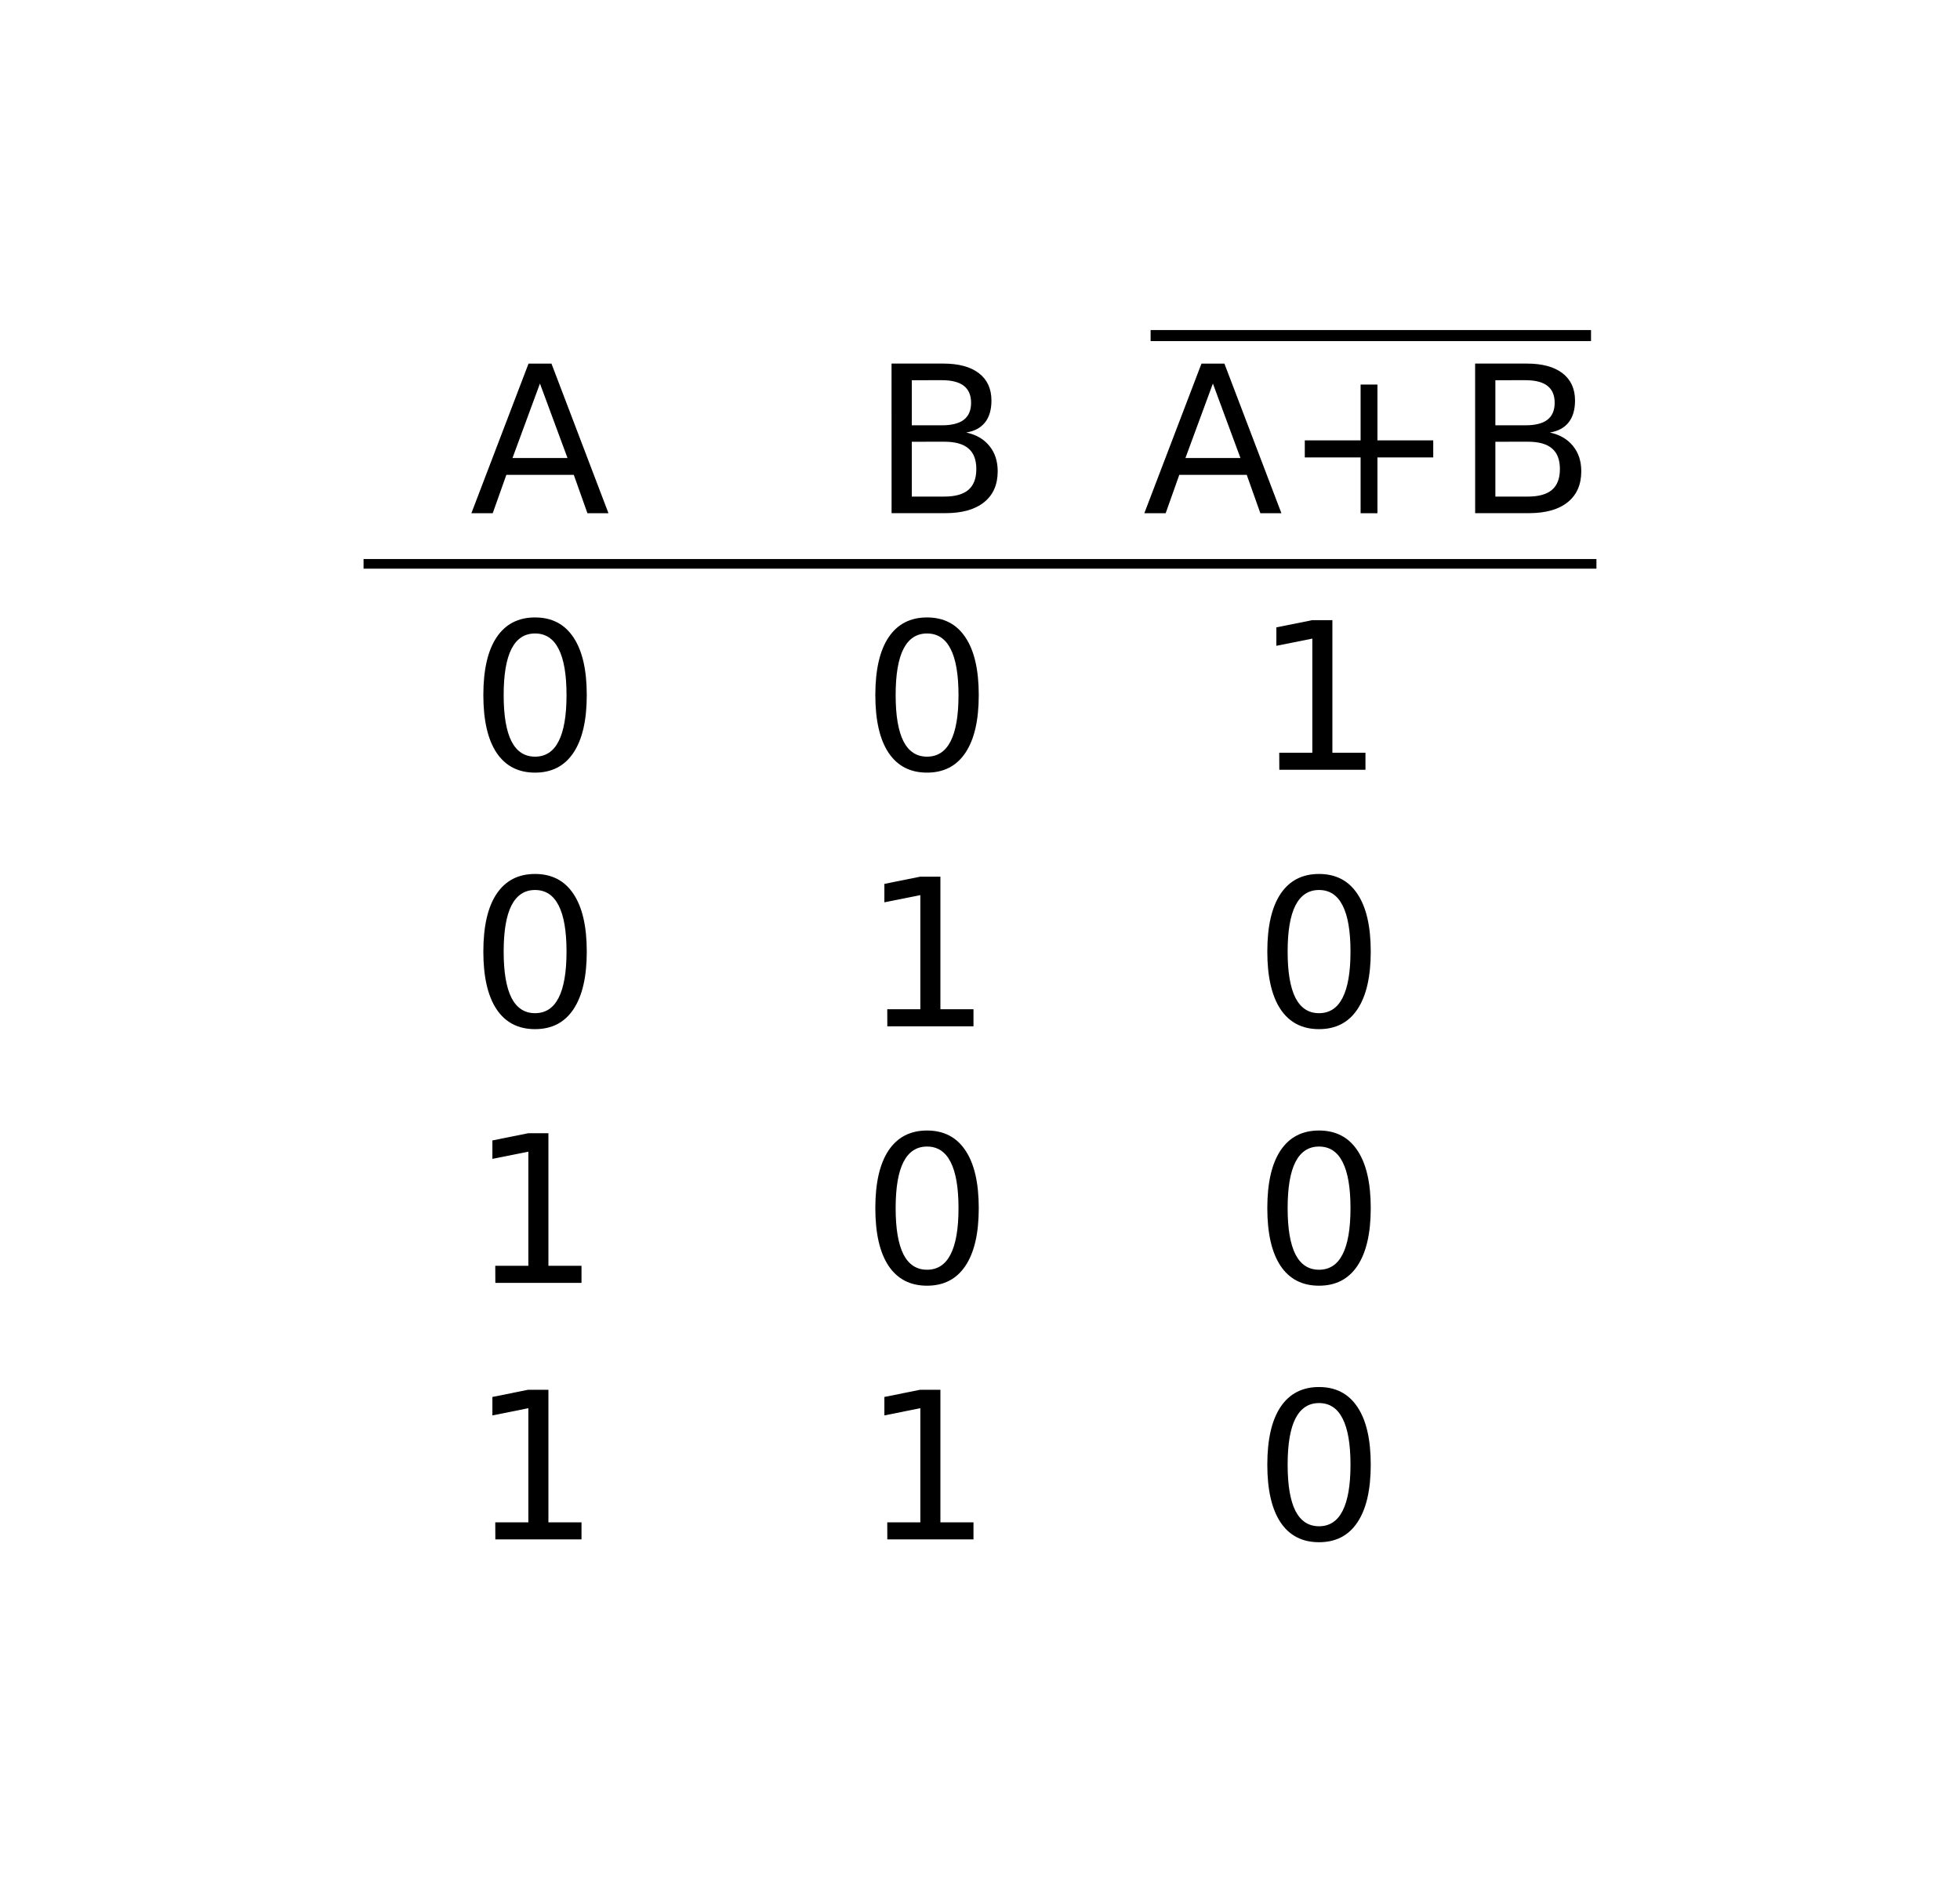
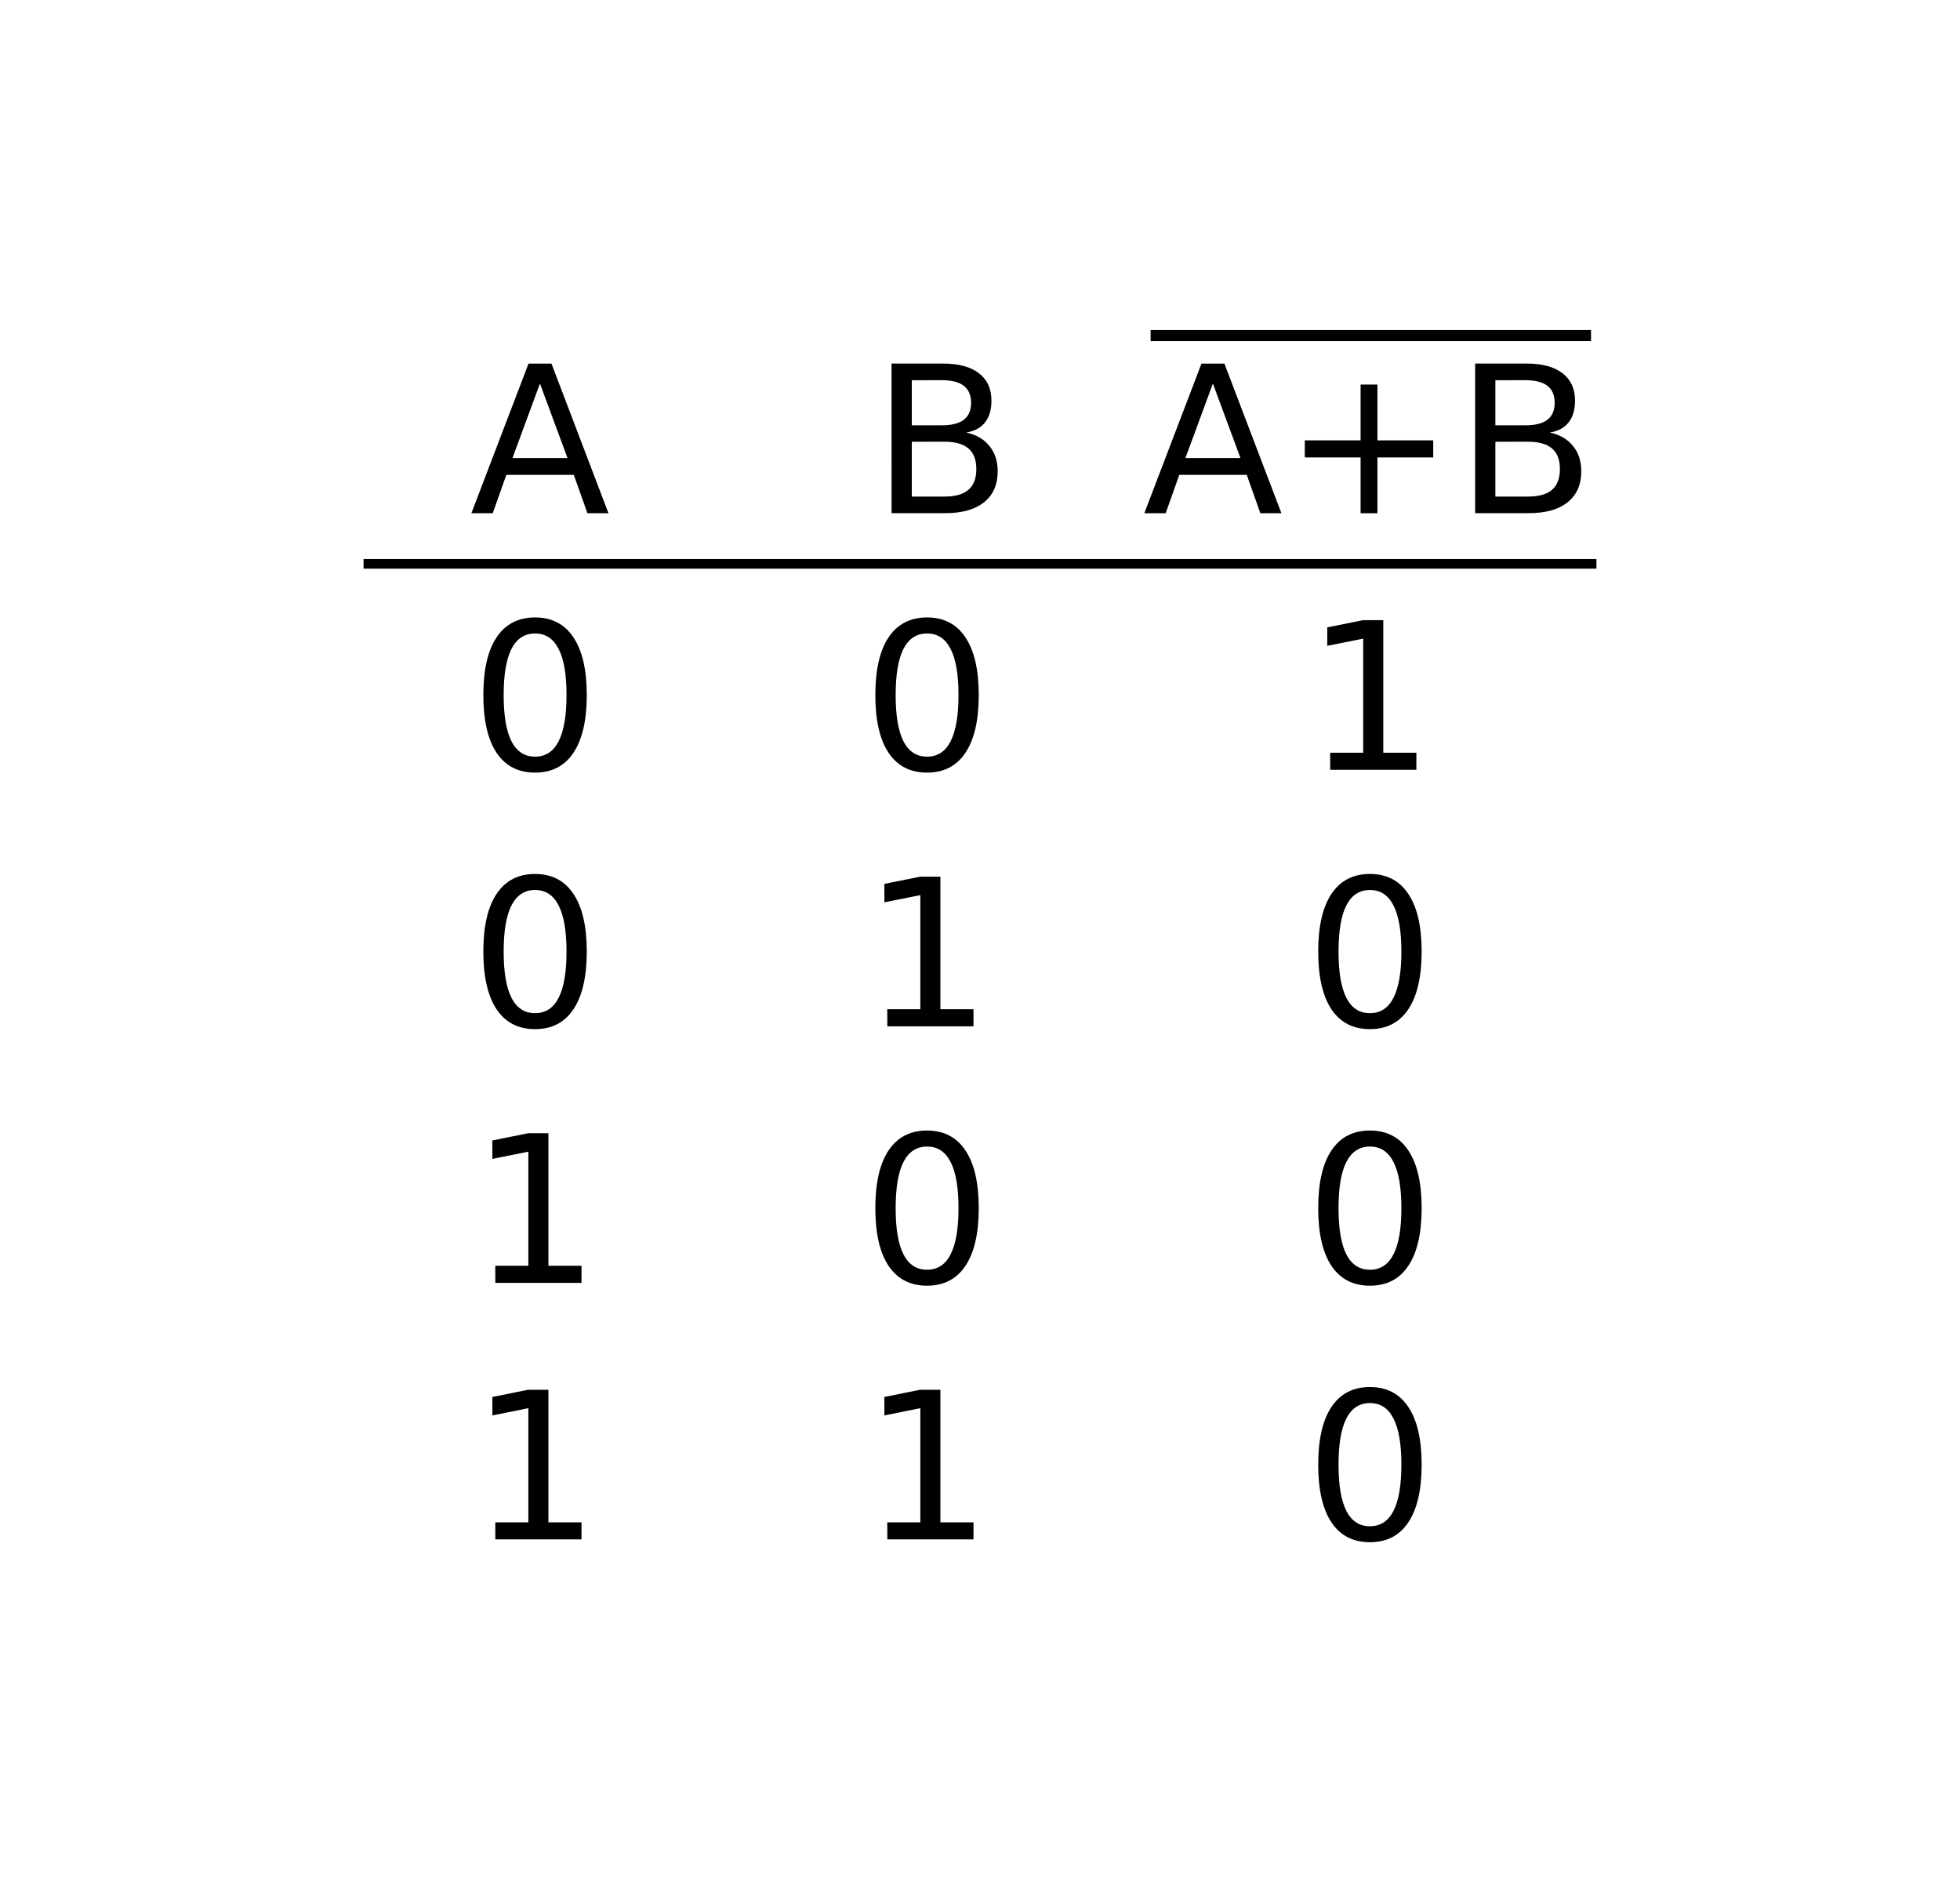
<svg xmlns="http://www.w3.org/2000/svg" width="53.912mm" height="52.337mm" viewBox="0 0 53.912 52.337" version="1.1" id="svg8">
  <defs id="defs2" />
  <g id="layer1" transform="translate(-53.26717,-58.9827)">
    <g aria-label="A    B  A+B 0    0    1 0    1    0 1    0    0 1    1    0" style="font-style:normal;font-variant:normal;font-weight:normal;font-stretch:normal;font-size:5.644px;line-height:125%;font-family:sans-serif;-inkscape-font-specification:'sans-serif, Normal';font-variant-ligatures:normal;font-variant-caps:normal;font-variant-numeric:normal;font-feature-settings:normal;text-align:start;letter-spacing:0px;word-spacing:0px;writing-mode:lr-tb;text-anchor:start;fill:#000000;fill-opacity:1;stroke:none;stroke-width:0.265px;stroke-linecap:butt;stroke-linejoin:miter;stroke-opacity:1" id="text819">
-       <path d="m 68.119,69.531 -0.755,2.048 h 1.513 z m -0.314,-0.548 h 0.631 l 1.568,4.115 h -0.579 l -0.375,-1.056 h -1.855 l -0.375,1.056 h -0.587 z" style="font-style:normal;font-variant:normal;font-weight:normal;font-stretch:normal;font-size:5.644px;font-family:sans-serif;-inkscape-font-specification:'sans-serif, Normal';font-variant-ligatures:normal;font-variant-caps:normal;font-variant-numeric:normal;font-feature-settings:normal;text-align:start;writing-mode:lr-tb;text-anchor:start;stroke-width:0.265px" id="path4576" />
-       <path d="m 78.347,71.132 v 1.508 h 0.893 q 0.449,0 0.664,-0.185 0.218,-0.187 0.218,-0.571 0,-0.386 -0.218,-0.568 -0.215,-0.185 -0.664,-0.185 z m 0,-1.692 v 1.24 h 0.824 q 0.408,0 0.606,-0.152 0.201,-0.154 0.201,-0.469 0,-0.311 -0.201,-0.466 -0.198,-0.154 -0.606,-0.154 z m -0.557,-0.458 h 1.422 q 0.637,0 0.981,0.265 0.345,0.265 0.345,0.752 0,0.378 -0.176,0.601 -0.176,0.223 -0.518,0.278 0.411,0.088 0.637,0.369 0.229,0.278 0.229,0.697 0,0.551 -0.375,0.852 -0.375,0.3 -1.067,0.3 h -1.477 z" style="font-style:normal;font-variant:normal;font-weight:normal;font-stretch:normal;font-size:5.644px;font-family:sans-serif;-inkscape-font-specification:'sans-serif, Normal';font-variant-ligatures:normal;font-variant-caps:normal;font-variant-numeric:normal;font-feature-settings:normal;text-align:start;writing-mode:lr-tb;text-anchor:start;stroke-width:0.265px" id="path4578" />
-       <path d="m 86.629,69.531 -0.755,2.048 h 1.513 z m -0.314,-0.548 h 0.631 l 1.568,4.115 h -0.579 l -0.375,-1.056 h -1.855 l -0.375,1.056 h -0.587 z" style="font-style:normal;font-variant:normal;font-weight:normal;font-stretch:normal;font-size:5.644px;font-family:sans-serif;-inkscape-font-specification:'sans-serif, Normal';font-variant-ligatures:normal;font-variant-caps:normal;font-variant-numeric:normal;font-feature-settings:normal;text-align:start;writing-mode:lr-tb;text-anchor:start;stroke-width:0.265px" id="path4580" />
-       <path d="m 91.155,69.559 v 1.535 h 1.535 v 0.469 h -1.535 v 1.535 h -0.463 v -1.535 h -1.535 v -0.469 h 1.535 v -1.535 z" style="font-style:normal;font-variant:normal;font-weight:normal;font-stretch:normal;font-size:5.644px;font-family:sans-serif;-inkscape-font-specification:'sans-serif, Normal';font-variant-ligatures:normal;font-variant-caps:normal;font-variant-numeric:normal;font-feature-settings:normal;text-align:start;writing-mode:lr-tb;text-anchor:start;stroke-width:0.265px" id="path4582" />
-       <path d="m 94.399,71.132 v 1.508 h 0.893 q 0.449,0 0.664,-0.185 0.218,-0.187 0.218,-0.571 0,-0.386 -0.218,-0.568 -0.215,-0.185 -0.664,-0.185 z m 0,-1.692 v 1.24 h 0.824 q 0.408,0 0.606,-0.152 0.201,-0.154 0.201,-0.469 0,-0.311 -0.201,-0.466 -0.198,-0.154 -0.606,-0.154 z m -0.557,-0.458 h 1.422 q 0.637,0 0.981,0.265 0.345,0.265 0.345,0.752 0,0.378 -0.176,0.601 -0.176,0.223 -0.518,0.278 0.411,0.088 0.637,0.369 0.229,0.278 0.229,0.697 0,0.551 -0.375,0.852 -0.375,0.3 -1.067,0.3 h -1.477 z" style="font-style:normal;font-variant:normal;font-weight:normal;font-stretch:normal;font-size:5.644px;font-family:sans-serif;-inkscape-font-specification:'sans-serif, Normal';font-variant-ligatures:normal;font-variant-caps:normal;font-variant-numeric:normal;font-feature-settings:normal;text-align:start;writing-mode:lr-tb;text-anchor:start;stroke-width:0.265px" id="path4584" />
-       <path d="m 67.984,76.405 q -0.43,0 -0.648,0.424 -0.215,0.422 -0.215,1.271 0,0.846 0.215,1.271 0.218,0.422 0.648,0.422 0.433,0 0.648,-0.422 0.218,-0.424 0.218,-1.271 0,-0.849 -0.218,-1.271 -0.215,-0.424 -0.648,-0.424 z m 0,-0.441 q 0.692,0 1.056,0.548 0.367,0.546 0.367,1.587 0,1.039 -0.367,1.587 -0.364,0.546 -1.056,0.546 -0.692,0 -1.058,-0.546 -0.364,-0.548 -0.364,-1.587 0,-1.042 0.364,-1.587 0.367,-0.548 1.058,-0.548 z" style="font-style:normal;font-variant:normal;font-weight:normal;font-stretch:normal;font-size:5.644px;font-family:sans-serif;-inkscape-font-specification:'sans-serif, Normal';font-variant-ligatures:normal;font-variant-caps:normal;font-variant-numeric:normal;font-feature-settings:normal;text-align:start;writing-mode:lr-tb;text-anchor:start;stroke-width:0.265px" id="path4586" />
-       <path d="m 78.766,76.405 q -0.43,0 -0.648,0.424 -0.215,0.422 -0.215,1.271 0,0.846 0.215,1.271 0.218,0.422 0.648,0.422 0.433,0 0.648,-0.422 0.218,-0.424 0.218,-1.271 0,-0.849 -0.218,-1.271 -0.215,-0.424 -0.648,-0.424 z m 0,-0.441 q 0.692,0 1.056,0.548 0.367,0.546 0.367,1.587 0,1.039 -0.367,1.587 -0.364,0.546 -1.056,0.546 -0.692,0 -1.058,-0.546 -0.364,-0.548 -0.364,-1.587 0,-1.042 0.364,-1.587 0.367,-0.548 1.058,-0.548 z" style="font-style:normal;font-variant:normal;font-weight:normal;font-stretch:normal;font-size:5.644px;font-family:sans-serif;-inkscape-font-specification:'sans-serif, Normal';font-variant-ligatures:normal;font-variant-caps:normal;font-variant-numeric:normal;font-feature-settings:normal;text-align:start;writing-mode:lr-tb;text-anchor:start;stroke-width:0.265px" id="path4588" />
-       <path d="m 88.454,79.685 h 0.91 v -3.139 l -0.989,0.198 v -0.507 l 0.984,-0.198 h 0.557 v 3.646 h 0.91 v 0.469 h -2.37 z" style="font-style:normal;font-variant:normal;font-weight:normal;font-stretch:normal;font-size:5.644px;font-family:sans-serif;-inkscape-font-specification:'sans-serif, Normal';font-variant-ligatures:normal;font-variant-caps:normal;font-variant-numeric:normal;font-feature-settings:normal;text-align:start;writing-mode:lr-tb;text-anchor:start;stroke-width:0.265px" id="path4590" />
-       <path d="m 67.984,83.46 q -0.43,0 -0.648,0.424 -0.215,0.422 -0.215,1.271 0,0.846 0.215,1.271 0.218,0.422 0.648,0.422 0.433,0 0.648,-0.422 0.218,-0.424 0.218,-1.271 0,-0.849 -0.218,-1.271 -0.215,-0.424 -0.648,-0.424 z m 0,-0.441 q 0.692,0 1.056,0.548 0.367,0.546 0.367,1.587 0,1.039 -0.367,1.587 -0.364,0.546 -1.056,0.546 -0.692,0 -1.058,-0.546 -0.364,-0.548 -0.364,-1.587 0,-1.042 0.364,-1.587 0.367,-0.548 1.058,-0.548 z" style="font-style:normal;font-variant:normal;font-weight:normal;font-stretch:normal;font-size:5.644px;font-family:sans-serif;-inkscape-font-specification:'sans-serif, Normal';font-variant-ligatures:normal;font-variant-caps:normal;font-variant-numeric:normal;font-feature-settings:normal;text-align:start;writing-mode:lr-tb;text-anchor:start;stroke-width:0.265px" id="path4592" />
-       <path d="m 77.672,86.74 h 0.91 v -3.139 l -0.989,0.198 v -0.507 l 0.984,-0.198 h 0.557 v 3.646 h 0.91 v 0.469 h -2.37 z" style="font-style:normal;font-variant:normal;font-weight:normal;font-stretch:normal;font-size:5.644px;font-family:sans-serif;-inkscape-font-specification:'sans-serif, Normal';font-variant-ligatures:normal;font-variant-caps:normal;font-variant-numeric:normal;font-feature-settings:normal;text-align:start;writing-mode:lr-tb;text-anchor:start;stroke-width:0.265px" id="path4594" />
-       <path d="m 89.548,83.46 q -0.43,0 -0.648,0.424 -0.215,0.422 -0.215,1.271 0,0.846 0.215,1.271 0.218,0.422 0.648,0.422 0.433,0 0.648,-0.422 0.218,-0.424 0.218,-1.271 0,-0.849 -0.218,-1.271 -0.215,-0.424 -0.648,-0.424 z m 0,-0.441 q 0.692,0 1.056,0.548 0.367,0.546 0.367,1.587 0,1.039 -0.367,1.587 -0.364,0.546 -1.056,0.546 -0.692,0 -1.058,-0.546 -0.364,-0.548 -0.364,-1.587 0,-1.042 0.364,-1.587 0.367,-0.548 1.058,-0.548 z" style="font-style:normal;font-variant:normal;font-weight:normal;font-stretch:normal;font-size:5.644px;font-family:sans-serif;-inkscape-font-specification:'sans-serif, Normal';font-variant-ligatures:normal;font-variant-caps:normal;font-variant-numeric:normal;font-feature-settings:normal;text-align:start;writing-mode:lr-tb;text-anchor:start;stroke-width:0.265px" id="path4596" />
-       <path d="m 66.89,93.796 h 0.91 v -3.139 l -0.989,0.198 v -0.507 l 0.984,-0.198 h 0.557 v 3.646 h 0.91 v 0.469 h -2.37 z" style="font-style:normal;font-variant:normal;font-weight:normal;font-stretch:normal;font-size:5.644px;font-family:sans-serif;-inkscape-font-specification:'sans-serif, Normal';font-variant-ligatures:normal;font-variant-caps:normal;font-variant-numeric:normal;font-feature-settings:normal;text-align:start;writing-mode:lr-tb;text-anchor:start;stroke-width:0.265px" id="path4598" />
-       <path d="m 78.766,90.516 q -0.43,0 -0.648,0.424 -0.215,0.422 -0.215,1.271 0,0.846 0.215,1.271 0.218,0.422 0.648,0.422 0.433,0 0.648,-0.422 0.218,-0.424 0.218,-1.271 0,-0.849 -0.218,-1.271 -0.215,-0.424 -0.648,-0.424 z m 0,-0.441 q 0.692,0 1.056,0.548 0.367,0.546 0.367,1.587 0,1.039 -0.367,1.587 -0.364,0.546 -1.056,0.546 -0.692,0 -1.058,-0.546 -0.364,-0.548 -0.364,-1.587 0,-1.042 0.364,-1.587 0.367,-0.548 1.058,-0.548 z" style="font-style:normal;font-variant:normal;font-weight:normal;font-stretch:normal;font-size:5.644px;font-family:sans-serif;-inkscape-font-specification:'sans-serif, Normal';font-variant-ligatures:normal;font-variant-caps:normal;font-variant-numeric:normal;font-feature-settings:normal;text-align:start;writing-mode:lr-tb;text-anchor:start;stroke-width:0.265px" id="path4600" />
-       <path d="m 89.548,90.516 q -0.43,0 -0.648,0.424 -0.215,0.422 -0.215,1.271 0,0.846 0.215,1.271 0.218,0.422 0.648,0.422 0.433,0 0.648,-0.422 0.218,-0.424 0.218,-1.271 0,-0.849 -0.218,-1.271 -0.215,-0.424 -0.648,-0.424 z m 0,-0.441 q 0.692,0 1.056,0.548 0.367,0.546 0.367,1.587 0,1.039 -0.367,1.587 -0.364,0.546 -1.056,0.546 -0.692,0 -1.058,-0.546 -0.364,-0.548 -0.364,-1.587 0,-1.042 0.364,-1.587 0.367,-0.548 1.058,-0.548 z" style="font-style:normal;font-variant:normal;font-weight:normal;font-stretch:normal;font-size:5.644px;font-family:sans-serif;-inkscape-font-specification:'sans-serif, Normal';font-variant-ligatures:normal;font-variant-caps:normal;font-variant-numeric:normal;font-feature-settings:normal;text-align:start;writing-mode:lr-tb;text-anchor:start;stroke-width:0.265px" id="path4602" />
-       <path d="m 66.89,100.851 h 0.91 v -3.139 l -0.989,0.198 v -0.507 l 0.984,-0.198 h 0.557 v 3.646 h 0.91 v 0.469 h -2.37 z" style="font-style:normal;font-variant:normal;font-weight:normal;font-stretch:normal;font-size:5.644px;font-family:sans-serif;-inkscape-font-specification:'sans-serif, Normal';font-variant-ligatures:normal;font-variant-caps:normal;font-variant-numeric:normal;font-feature-settings:normal;text-align:start;writing-mode:lr-tb;text-anchor:start;stroke-width:0.265px" id="path4604" />
-       <path d="m 77.672,100.851 h 0.91 v -3.139 l -0.989,0.198 v -0.507 l 0.984,-0.198 h 0.557 v 3.646 h 0.91 v 0.469 h -2.37 z" style="font-style:normal;font-variant:normal;font-weight:normal;font-stretch:normal;font-size:5.644px;font-family:sans-serif;-inkscape-font-specification:'sans-serif, Normal';font-variant-ligatures:normal;font-variant-caps:normal;font-variant-numeric:normal;font-feature-settings:normal;text-align:start;writing-mode:lr-tb;text-anchor:start;stroke-width:0.265px" id="path4606" />
-       <path d="m 89.548,97.571 q -0.43,0 -0.648,0.424 -0.215,0.422 -0.215,1.271 0,0.846 0.215,1.271 0.218,0.422 0.648,0.422 0.433,0 0.648,-0.422 0.218,-0.424 0.218,-1.271 0,-0.849 -0.218,-1.271 -0.215,-0.424 -0.648,-0.424 z m 0,-0.441 q 0.692,0 1.056,0.548 0.367,0.546 0.367,1.587 0,1.039 -0.367,1.587 -0.364,0.546 -1.056,0.546 -0.692,0 -1.058,-0.546 -0.364,-0.548 -0.364,-1.587 0,-1.042 0.364,-1.587 0.367,-0.548 1.058,-0.548 z" style="font-style:normal;font-variant:normal;font-weight:normal;font-stretch:normal;font-size:5.644px;font-family:sans-serif;-inkscape-font-specification:'sans-serif, Normal';font-variant-ligatures:normal;font-variant-caps:normal;font-variant-numeric:normal;font-feature-settings:normal;text-align:start;writing-mode:lr-tb;text-anchor:start;stroke-width:0.265px" id="path4608" />
+       <path d="m 68.119,69.531 -0.755,2.048 h 1.513 z m -0.314,-0.548 h 0.631 l 1.568,4.115 h -0.579 l -0.375,-1.056 h -1.855 l -0.375,1.056 h -0.587 z" style="font-style:normal;font-variant:normal;font-weight:normal;font-stretch:normal;font-size:5.644px;font-family:sans-serif;-inkscape-font-specification:'sans-serif, Normal';font-variant-ligatures:normal;font-variant-caps:normal;font-variant-numeric:normal;font-feature-settings:normal;text-align:start;writing-mode:lr-tb;text-anchor:start;stroke-width:0.265px" id="path8671" />
+       <path d="m 78.347,71.132 v 1.508 h 0.893 q 0.449,0 0.664,-0.185 0.218,-0.187 0.218,-0.571 0,-0.386 -0.218,-0.568 -0.215,-0.185 -0.664,-0.185 z m 0,-1.692 v 1.24 h 0.824 q 0.408,0 0.606,-0.152 0.201,-0.154 0.201,-0.469 0,-0.311 -0.201,-0.466 -0.198,-0.154 -0.606,-0.154 z m -0.557,-0.458 h 1.422 q 0.637,0 0.981,0.265 0.345,0.265 0.345,0.752 0,0.378 -0.176,0.601 -0.176,0.223 -0.518,0.278 0.411,0.088 0.637,0.369 0.229,0.278 0.229,0.697 0,0.551 -0.375,0.852 -0.375,0.3 -1.067,0.3 h -1.477 z" style="font-style:normal;font-variant:normal;font-weight:normal;font-stretch:normal;font-size:5.644px;font-family:sans-serif;-inkscape-font-specification:'sans-serif, Normal';font-variant-ligatures:normal;font-variant-caps:normal;font-variant-numeric:normal;font-feature-settings:normal;text-align:start;writing-mode:lr-tb;text-anchor:start;stroke-width:0.265px" id="path8673" />
+       <path d="m 86.629,69.531 -0.755,2.048 h 1.513 z m -0.314,-0.548 h 0.631 l 1.568,4.115 h -0.579 l -0.375,-1.056 h -1.855 l -0.375,1.056 h -0.587 z" style="font-style:normal;font-variant:normal;font-weight:normal;font-stretch:normal;font-size:5.644px;font-family:sans-serif;-inkscape-font-specification:'sans-serif, Normal';font-variant-ligatures:normal;font-variant-caps:normal;font-variant-numeric:normal;font-feature-settings:normal;text-align:start;writing-mode:lr-tb;text-anchor:start;stroke-width:0.265px" id="path8675" />
+       <path d="m 91.155,69.559 v 1.535 h 1.535 v 0.469 h -1.535 v 1.535 h -0.463 v -1.535 h -1.535 v -0.469 h 1.535 v -1.535 z" style="font-style:normal;font-variant:normal;font-weight:normal;font-stretch:normal;font-size:5.644px;font-family:sans-serif;-inkscape-font-specification:'sans-serif, Normal';font-variant-ligatures:normal;font-variant-caps:normal;font-variant-numeric:normal;font-feature-settings:normal;text-align:start;writing-mode:lr-tb;text-anchor:start;stroke-width:0.265px" id="path8677" />
+       <path d="m 94.399,71.132 v 1.508 h 0.893 q 0.449,0 0.664,-0.185 0.218,-0.187 0.218,-0.571 0,-0.386 -0.218,-0.568 -0.215,-0.185 -0.664,-0.185 z m 0,-1.692 v 1.24 h 0.824 q 0.408,0 0.606,-0.152 0.201,-0.154 0.201,-0.469 0,-0.311 -0.201,-0.466 -0.198,-0.154 -0.606,-0.154 z m -0.557,-0.458 h 1.422 q 0.637,0 0.981,0.265 0.345,0.265 0.345,0.752 0,0.378 -0.176,0.601 -0.176,0.223 -0.518,0.278 0.411,0.088 0.637,0.369 0.229,0.278 0.229,0.697 0,0.551 -0.375,0.852 -0.375,0.3 -1.067,0.3 h -1.477 z" style="font-style:normal;font-variant:normal;font-weight:normal;font-stretch:normal;font-size:5.644px;font-family:sans-serif;-inkscape-font-specification:'sans-serif, Normal';font-variant-ligatures:normal;font-variant-caps:normal;font-variant-numeric:normal;font-feature-settings:normal;text-align:start;writing-mode:lr-tb;text-anchor:start;stroke-width:0.265px" id="path8679" />
+       <path d="m 67.984,76.405 q -0.43,0 -0.648,0.424 -0.215,0.422 -0.215,1.271 0,0.846 0.215,1.271 0.218,0.422 0.648,0.422 0.433,0 0.648,-0.422 0.218,-0.424 0.218,-1.271 0,-0.849 -0.218,-1.271 -0.215,-0.424 -0.648,-0.424 z m 0,-0.441 q 0.692,0 1.056,0.548 0.367,0.546 0.367,1.587 0,1.039 -0.367,1.587 -0.364,0.546 -1.056,0.546 -0.692,0 -1.058,-0.546 -0.364,-0.548 -0.364,-1.587 0,-1.042 0.364,-1.587 0.367,-0.548 1.058,-0.548 z" style="font-style:normal;font-variant:normal;font-weight:normal;font-stretch:normal;font-size:5.644px;font-family:sans-serif;-inkscape-font-specification:'sans-serif, Normal';font-variant-ligatures:normal;font-variant-caps:normal;font-variant-numeric:normal;font-feature-settings:normal;text-align:start;writing-mode:lr-tb;text-anchor:start;stroke-width:0.265px" id="path8681" />
+       <path d="m 78.766,76.405 q -0.43,0 -0.648,0.424 -0.215,0.422 -0.215,1.271 0,0.846 0.215,1.271 0.218,0.422 0.648,0.422 0.433,0 0.648,-0.422 0.218,-0.424 0.218,-1.271 0,-0.849 -0.218,-1.271 -0.215,-0.424 -0.648,-0.424 z m 0,-0.441 q 0.692,0 1.056,0.548 0.367,0.546 0.367,1.587 0,1.039 -0.367,1.587 -0.364,0.546 -1.056,0.546 -0.692,0 -1.058,-0.546 -0.364,-0.548 -0.364,-1.587 0,-1.042 0.364,-1.587 0.367,-0.548 1.058,-0.548 z" style="font-style:normal;font-variant:normal;font-weight:normal;font-stretch:normal;font-size:5.644px;font-family:sans-serif;-inkscape-font-specification:'sans-serif, Normal';font-variant-ligatures:normal;font-variant-caps:normal;font-variant-numeric:normal;font-feature-settings:normal;text-align:start;writing-mode:lr-tb;text-anchor:start;stroke-width:0.265px" id="path8683" />
+       <path d="m 89.854,79.685 h 0.91 v -3.139 l -0.989,0.198 v -0.507 l 0.984,-0.198 h 0.557 v 3.646 h 0.91 v 0.469 h -2.37 z" style="font-style:normal;font-variant:normal;font-weight:normal;font-stretch:normal;font-size:5.644px;font-family:sans-serif;-inkscape-font-specification:'sans-serif, Normal';font-variant-ligatures:normal;font-variant-caps:normal;font-variant-numeric:normal;font-feature-settings:normal;text-align:start;writing-mode:lr-tb;text-anchor:start;stroke-width:0.265px" id="path8685" />
+       <path d="m 67.984,83.46 q -0.43,0 -0.648,0.424 -0.215,0.422 -0.215,1.271 0,0.846 0.215,1.271 0.218,0.422 0.648,0.422 0.433,0 0.648,-0.422 0.218,-0.424 0.218,-1.271 0,-0.849 -0.218,-1.271 -0.215,-0.424 -0.648,-0.424 z m 0,-0.441 q 0.692,0 1.056,0.548 0.367,0.546 0.367,1.587 0,1.039 -0.367,1.587 -0.364,0.546 -1.056,0.546 -0.692,0 -1.058,-0.546 -0.364,-0.548 -0.364,-1.587 0,-1.042 0.364,-1.587 0.367,-0.548 1.058,-0.548 z" style="font-style:normal;font-variant:normal;font-weight:normal;font-stretch:normal;font-size:5.644px;font-family:sans-serif;-inkscape-font-specification:'sans-serif, Normal';font-variant-ligatures:normal;font-variant-caps:normal;font-variant-numeric:normal;font-feature-settings:normal;text-align:start;writing-mode:lr-tb;text-anchor:start;stroke-width:0.265px" id="path8687" />
+       <path d="m 77.672,86.74 h 0.91 v -3.139 l -0.989,0.198 v -0.507 l 0.984,-0.198 h 0.557 v 3.646 h 0.91 v 0.469 h -2.37 z" style="font-style:normal;font-variant:normal;font-weight:normal;font-stretch:normal;font-size:5.644px;font-family:sans-serif;-inkscape-font-specification:'sans-serif, Normal';font-variant-ligatures:normal;font-variant-caps:normal;font-variant-numeric:normal;font-feature-settings:normal;text-align:start;writing-mode:lr-tb;text-anchor:start;stroke-width:0.265px" id="path8689" />
+       <path d="m 90.948,83.46 q -0.43,0 -0.648,0.424 -0.215,0.422 -0.215,1.271 0,0.846 0.215,1.271 0.218,0.422 0.648,0.422 0.433,0 0.648,-0.422 0.218,-0.424 0.218,-1.271 0,-0.849 -0.218,-1.271 -0.215,-0.424 -0.648,-0.424 z m 0,-0.441 q 0.692,0 1.056,0.548 0.367,0.546 0.367,1.587 0,1.039 -0.367,1.587 -0.364,0.546 -1.056,0.546 -0.692,0 -1.058,-0.546 -0.364,-0.548 -0.364,-1.587 0,-1.042 0.364,-1.587 0.367,-0.548 1.058,-0.548 z" style="font-style:normal;font-variant:normal;font-weight:normal;font-stretch:normal;font-size:5.644px;font-family:sans-serif;-inkscape-font-specification:'sans-serif, Normal';font-variant-ligatures:normal;font-variant-caps:normal;font-variant-numeric:normal;font-feature-settings:normal;text-align:start;writing-mode:lr-tb;text-anchor:start;stroke-width:0.265px" id="path8691" />
+       <path d="m 66.89,93.796 h 0.91 v -3.139 l -0.989,0.198 v -0.507 l 0.984,-0.198 h 0.557 v 3.646 h 0.91 v 0.469 h -2.37 z" style="font-style:normal;font-variant:normal;font-weight:normal;font-stretch:normal;font-size:5.644px;font-family:sans-serif;-inkscape-font-specification:'sans-serif, Normal';font-variant-ligatures:normal;font-variant-caps:normal;font-variant-numeric:normal;font-feature-settings:normal;text-align:start;writing-mode:lr-tb;text-anchor:start;stroke-width:0.265px" id="path8693" />
+       <path d="m 78.766,90.516 q -0.43,0 -0.648,0.424 -0.215,0.422 -0.215,1.271 0,0.846 0.215,1.271 0.218,0.422 0.648,0.422 0.433,0 0.648,-0.422 0.218,-0.424 0.218,-1.271 0,-0.849 -0.218,-1.271 -0.215,-0.424 -0.648,-0.424 z m 0,-0.441 q 0.692,0 1.056,0.548 0.367,0.546 0.367,1.587 0,1.039 -0.367,1.587 -0.364,0.546 -1.056,0.546 -0.692,0 -1.058,-0.546 -0.364,-0.548 -0.364,-1.587 0,-1.042 0.364,-1.587 0.367,-0.548 1.058,-0.548 z" style="font-style:normal;font-variant:normal;font-weight:normal;font-stretch:normal;font-size:5.644px;font-family:sans-serif;-inkscape-font-specification:'sans-serif, Normal';font-variant-ligatures:normal;font-variant-caps:normal;font-variant-numeric:normal;font-feature-settings:normal;text-align:start;writing-mode:lr-tb;text-anchor:start;stroke-width:0.265px" id="path8695" />
+       <path d="m 90.948,90.516 q -0.43,0 -0.648,0.424 -0.215,0.422 -0.215,1.271 0,0.846 0.215,1.271 0.218,0.422 0.648,0.422 0.433,0 0.648,-0.422 0.218,-0.424 0.218,-1.271 0,-0.849 -0.218,-1.271 -0.215,-0.424 -0.648,-0.424 z m 0,-0.441 q 0.692,0 1.056,0.548 0.367,0.546 0.367,1.587 0,1.039 -0.367,1.587 -0.364,0.546 -1.056,0.546 -0.692,0 -1.058,-0.546 -0.364,-0.548 -0.364,-1.587 0,-1.042 0.364,-1.587 0.367,-0.548 1.058,-0.548 z" style="font-style:normal;font-variant:normal;font-weight:normal;font-stretch:normal;font-size:5.644px;font-family:sans-serif;-inkscape-font-specification:'sans-serif, Normal';font-variant-ligatures:normal;font-variant-caps:normal;font-variant-numeric:normal;font-feature-settings:normal;text-align:start;writing-mode:lr-tb;text-anchor:start;stroke-width:0.265px" id="path8697" />
+       <path d="m 66.89,100.851 h 0.91 v -3.139 l -0.989,0.198 v -0.507 l 0.984,-0.198 h 0.557 v 3.646 h 0.91 v 0.469 h -2.37 z" style="font-style:normal;font-variant:normal;font-weight:normal;font-stretch:normal;font-size:5.644px;font-family:sans-serif;-inkscape-font-specification:'sans-serif, Normal';font-variant-ligatures:normal;font-variant-caps:normal;font-variant-numeric:normal;font-feature-settings:normal;text-align:start;writing-mode:lr-tb;text-anchor:start;stroke-width:0.265px" id="path8699" />
+       <path d="m 77.672,100.851 h 0.91 v -3.139 l -0.989,0.198 v -0.507 l 0.984,-0.198 h 0.557 v 3.646 h 0.91 v 0.469 h -2.37 z" style="font-style:normal;font-variant:normal;font-weight:normal;font-stretch:normal;font-size:5.644px;font-family:sans-serif;-inkscape-font-specification:'sans-serif, Normal';font-variant-ligatures:normal;font-variant-caps:normal;font-variant-numeric:normal;font-feature-settings:normal;text-align:start;writing-mode:lr-tb;text-anchor:start;stroke-width:0.265px" id="path8701" />
+       <path d="m 90.948,97.571 q -0.43,0 -0.648,0.424 -0.215,0.422 -0.215,1.271 0,0.846 0.215,1.271 0.218,0.422 0.648,0.422 0.433,0 0.648,-0.422 0.218,-0.424 0.218,-1.271 0,-0.849 -0.218,-1.271 -0.215,-0.424 -0.648,-0.424 z m 0,-0.441 q 0.692,0 1.056,0.548 0.367,0.546 0.367,1.587 0,1.039 -0.367,1.587 -0.364,0.546 -1.056,0.546 -0.692,0 -1.058,-0.546 -0.364,-0.548 -0.364,-1.587 0,-1.042 0.364,-1.587 0.367,-0.548 1.058,-0.548 z" style="font-style:normal;font-variant:normal;font-weight:normal;font-stretch:normal;font-size:5.644px;font-family:sans-serif;-inkscape-font-specification:'sans-serif, Normal';font-variant-ligatures:normal;font-variant-caps:normal;font-variant-numeric:normal;font-feature-settings:normal;text-align:start;writing-mode:lr-tb;text-anchor:start;stroke-width:0.265px" id="path8703" />
    </g>
    <path style="fill:none;fill-rule:evenodd;stroke:#000000;stroke-width:0.265px;stroke-linecap:butt;stroke-linejoin:miter;stroke-opacity:1" d="M 63.267,74.49 H 97.179" id="path889" />
    <path style="fill:none;fill-rule:evenodd;stroke:#000000;stroke-width:0.304px;stroke-linecap:butt;stroke-linejoin:miter;stroke-opacity:1" d="M 84.916,68.212 H 97.03" id="path2948" />
  </g>
</svg>
